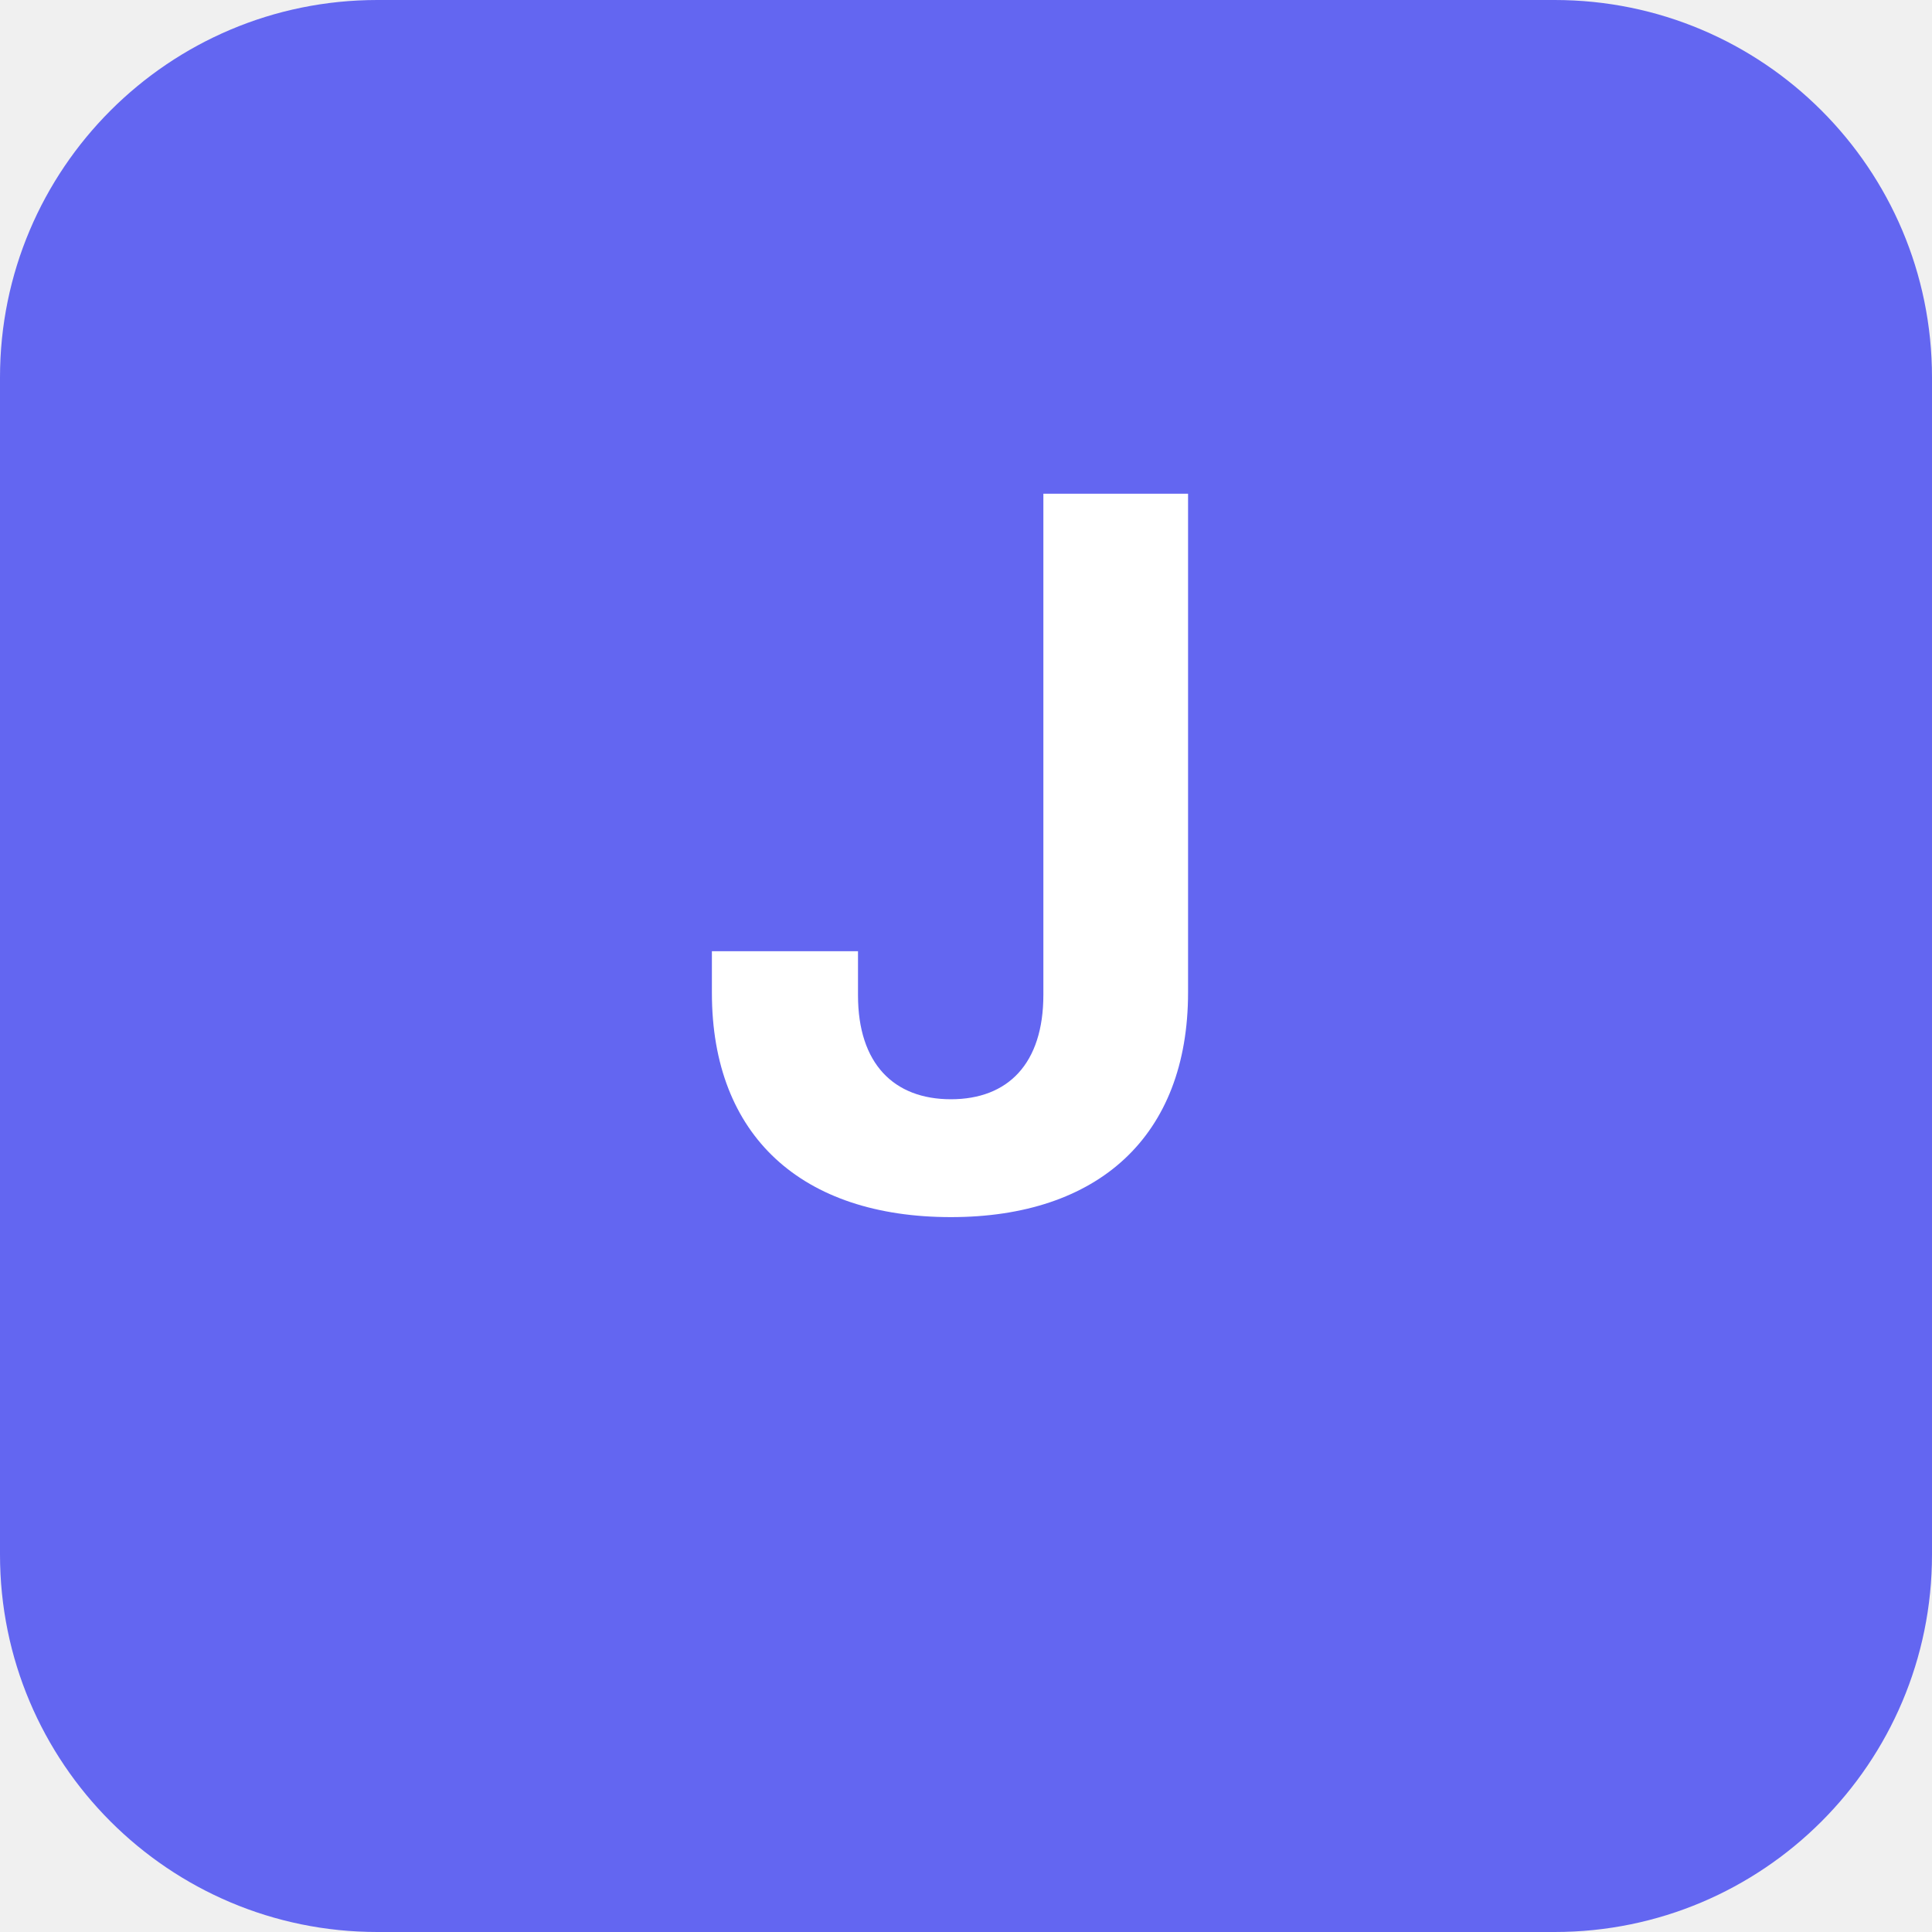
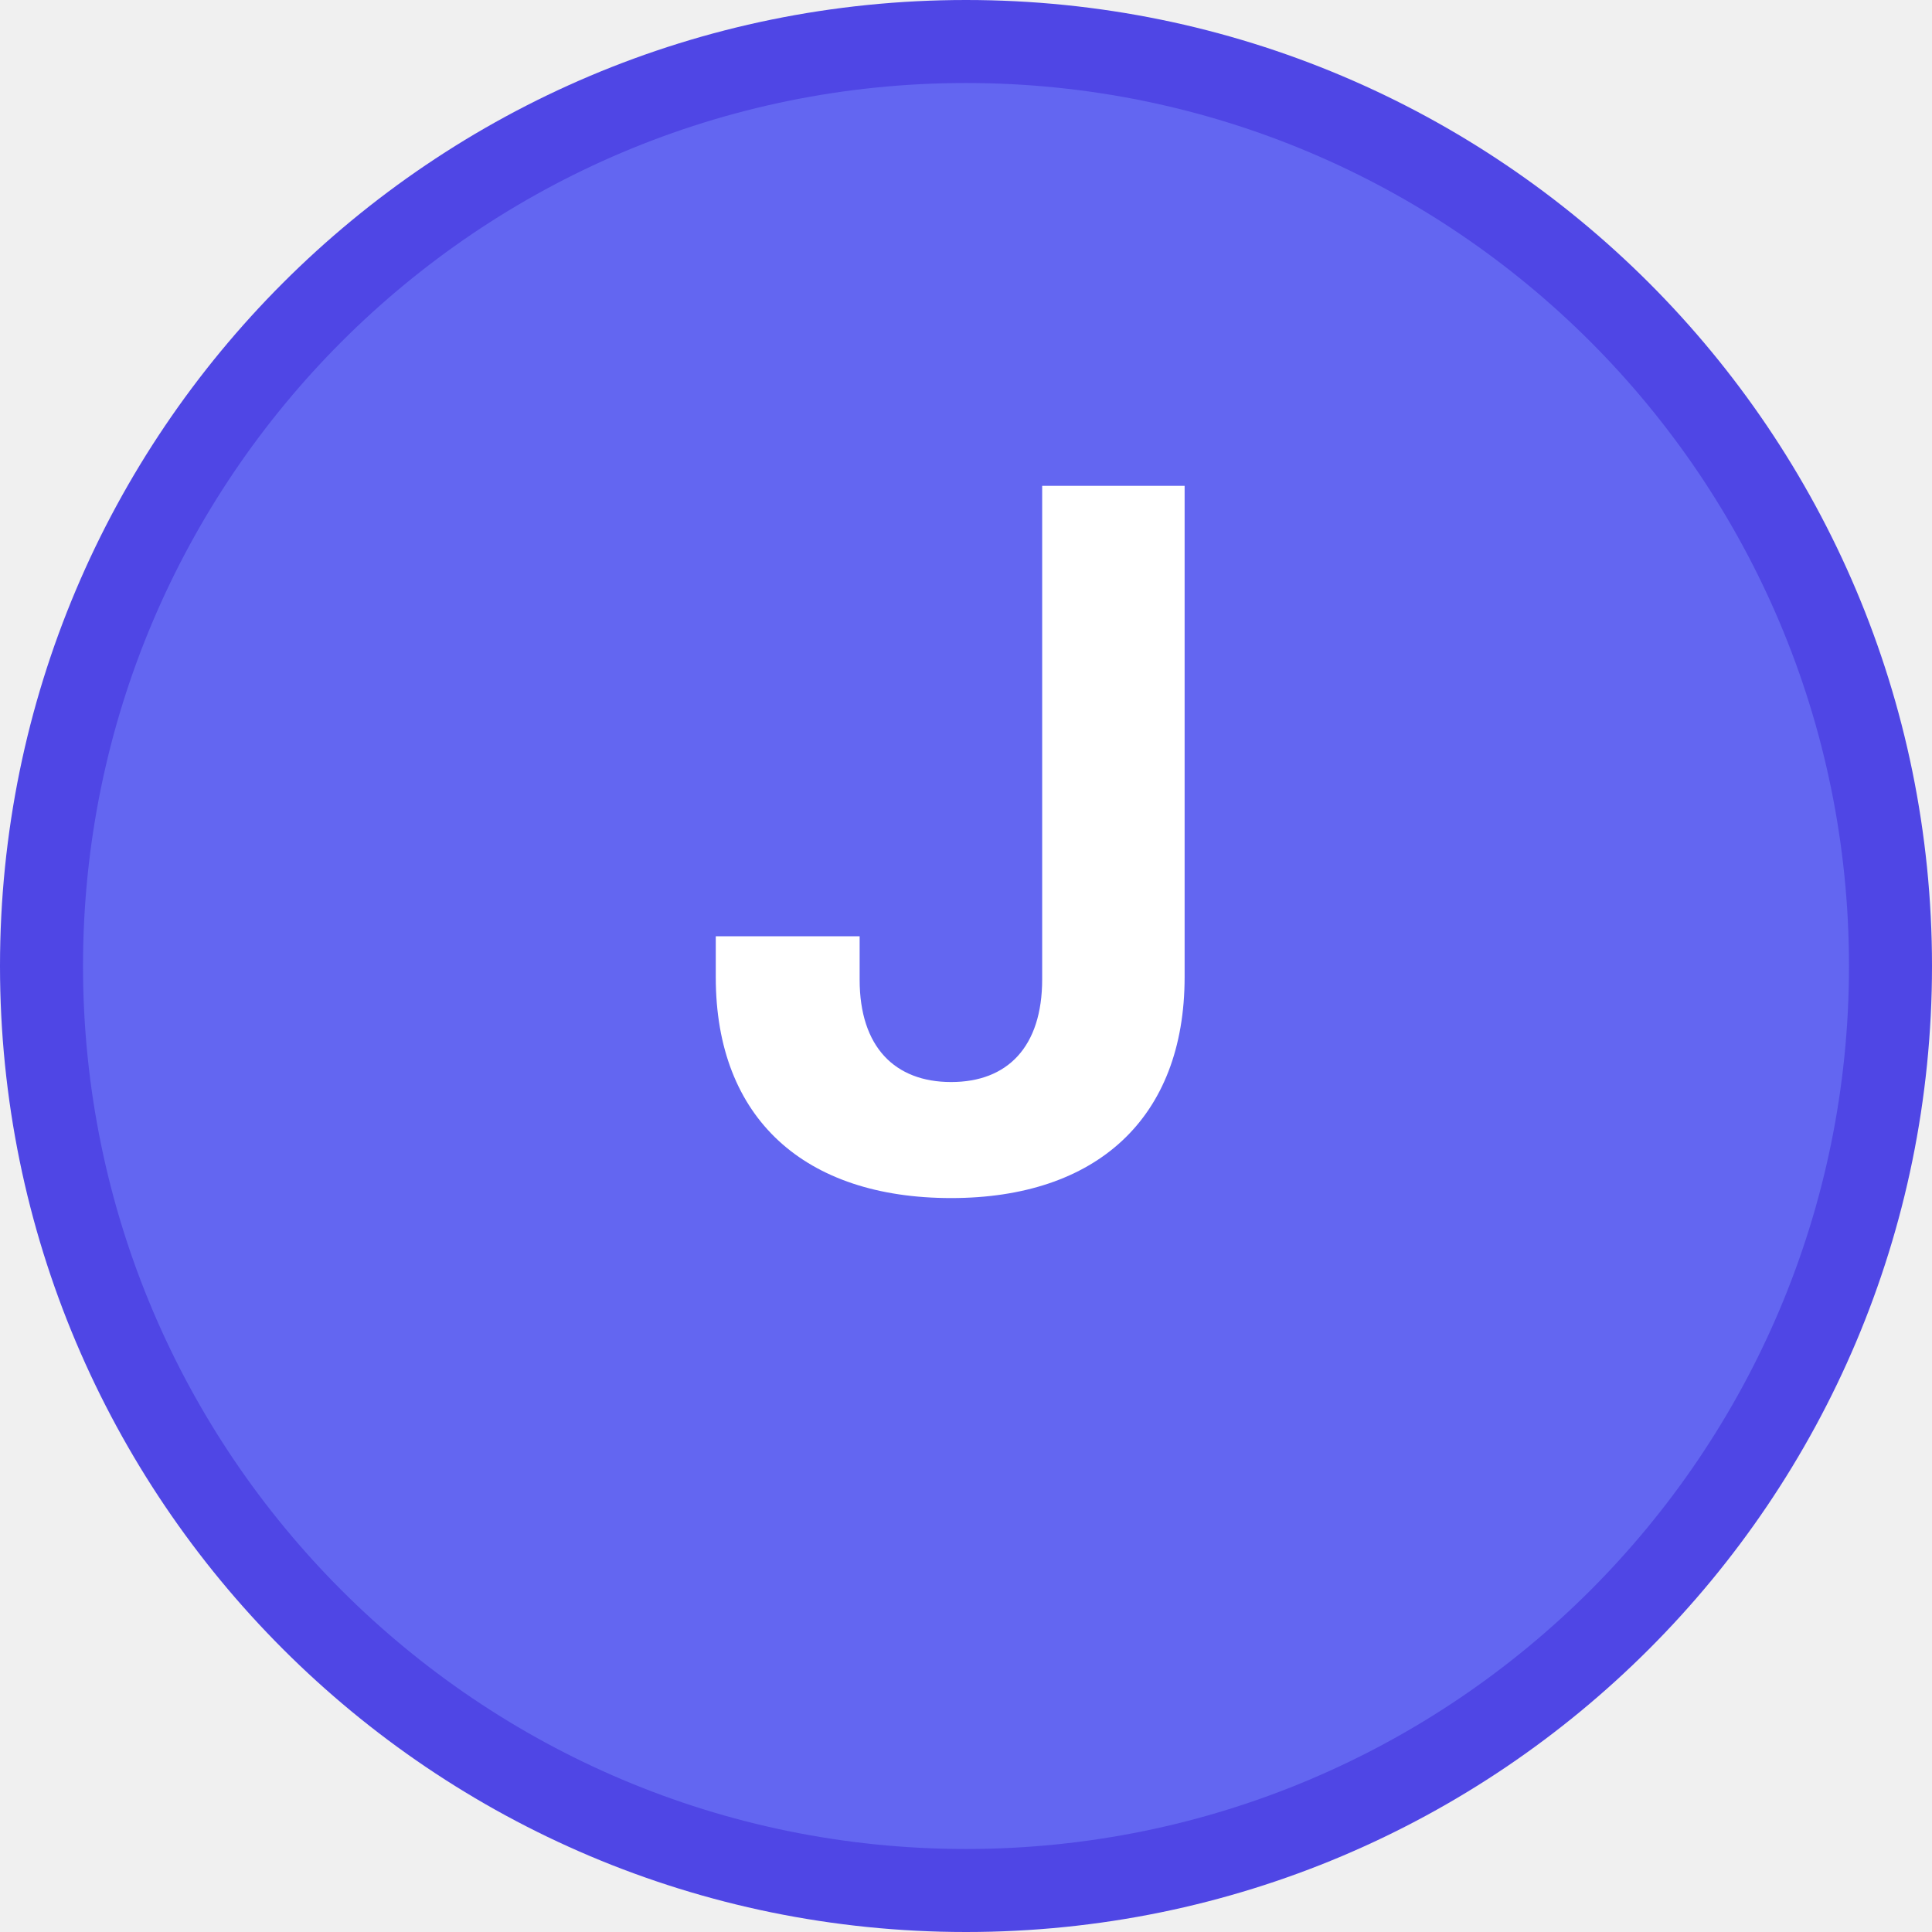
<svg xmlns="http://www.w3.org/2000/svg" width="512" height="512" viewBox="0 0 512 512" fill="none">
-   <rect width="512" height="512" rx="100" fill="#6366f1" />
-   <text x="256" y="320" text-anchor="middle" font-family="system-ui, -apple-system, sans-serif" font-weight="bold" font-size="260" fill="white">J</text>
+   <circle cx="256" cy="256" r="256" fill="#4f46e5" />
+   <circle cx="256" cy="256" r="234" fill="#6366f1" />
+   <text x="256" y="315" text-anchor="middle" font-family="system-ui, -apple-system, sans-serif" font-weight="700" font-size="256" fill="white">J</text>
</svg>
